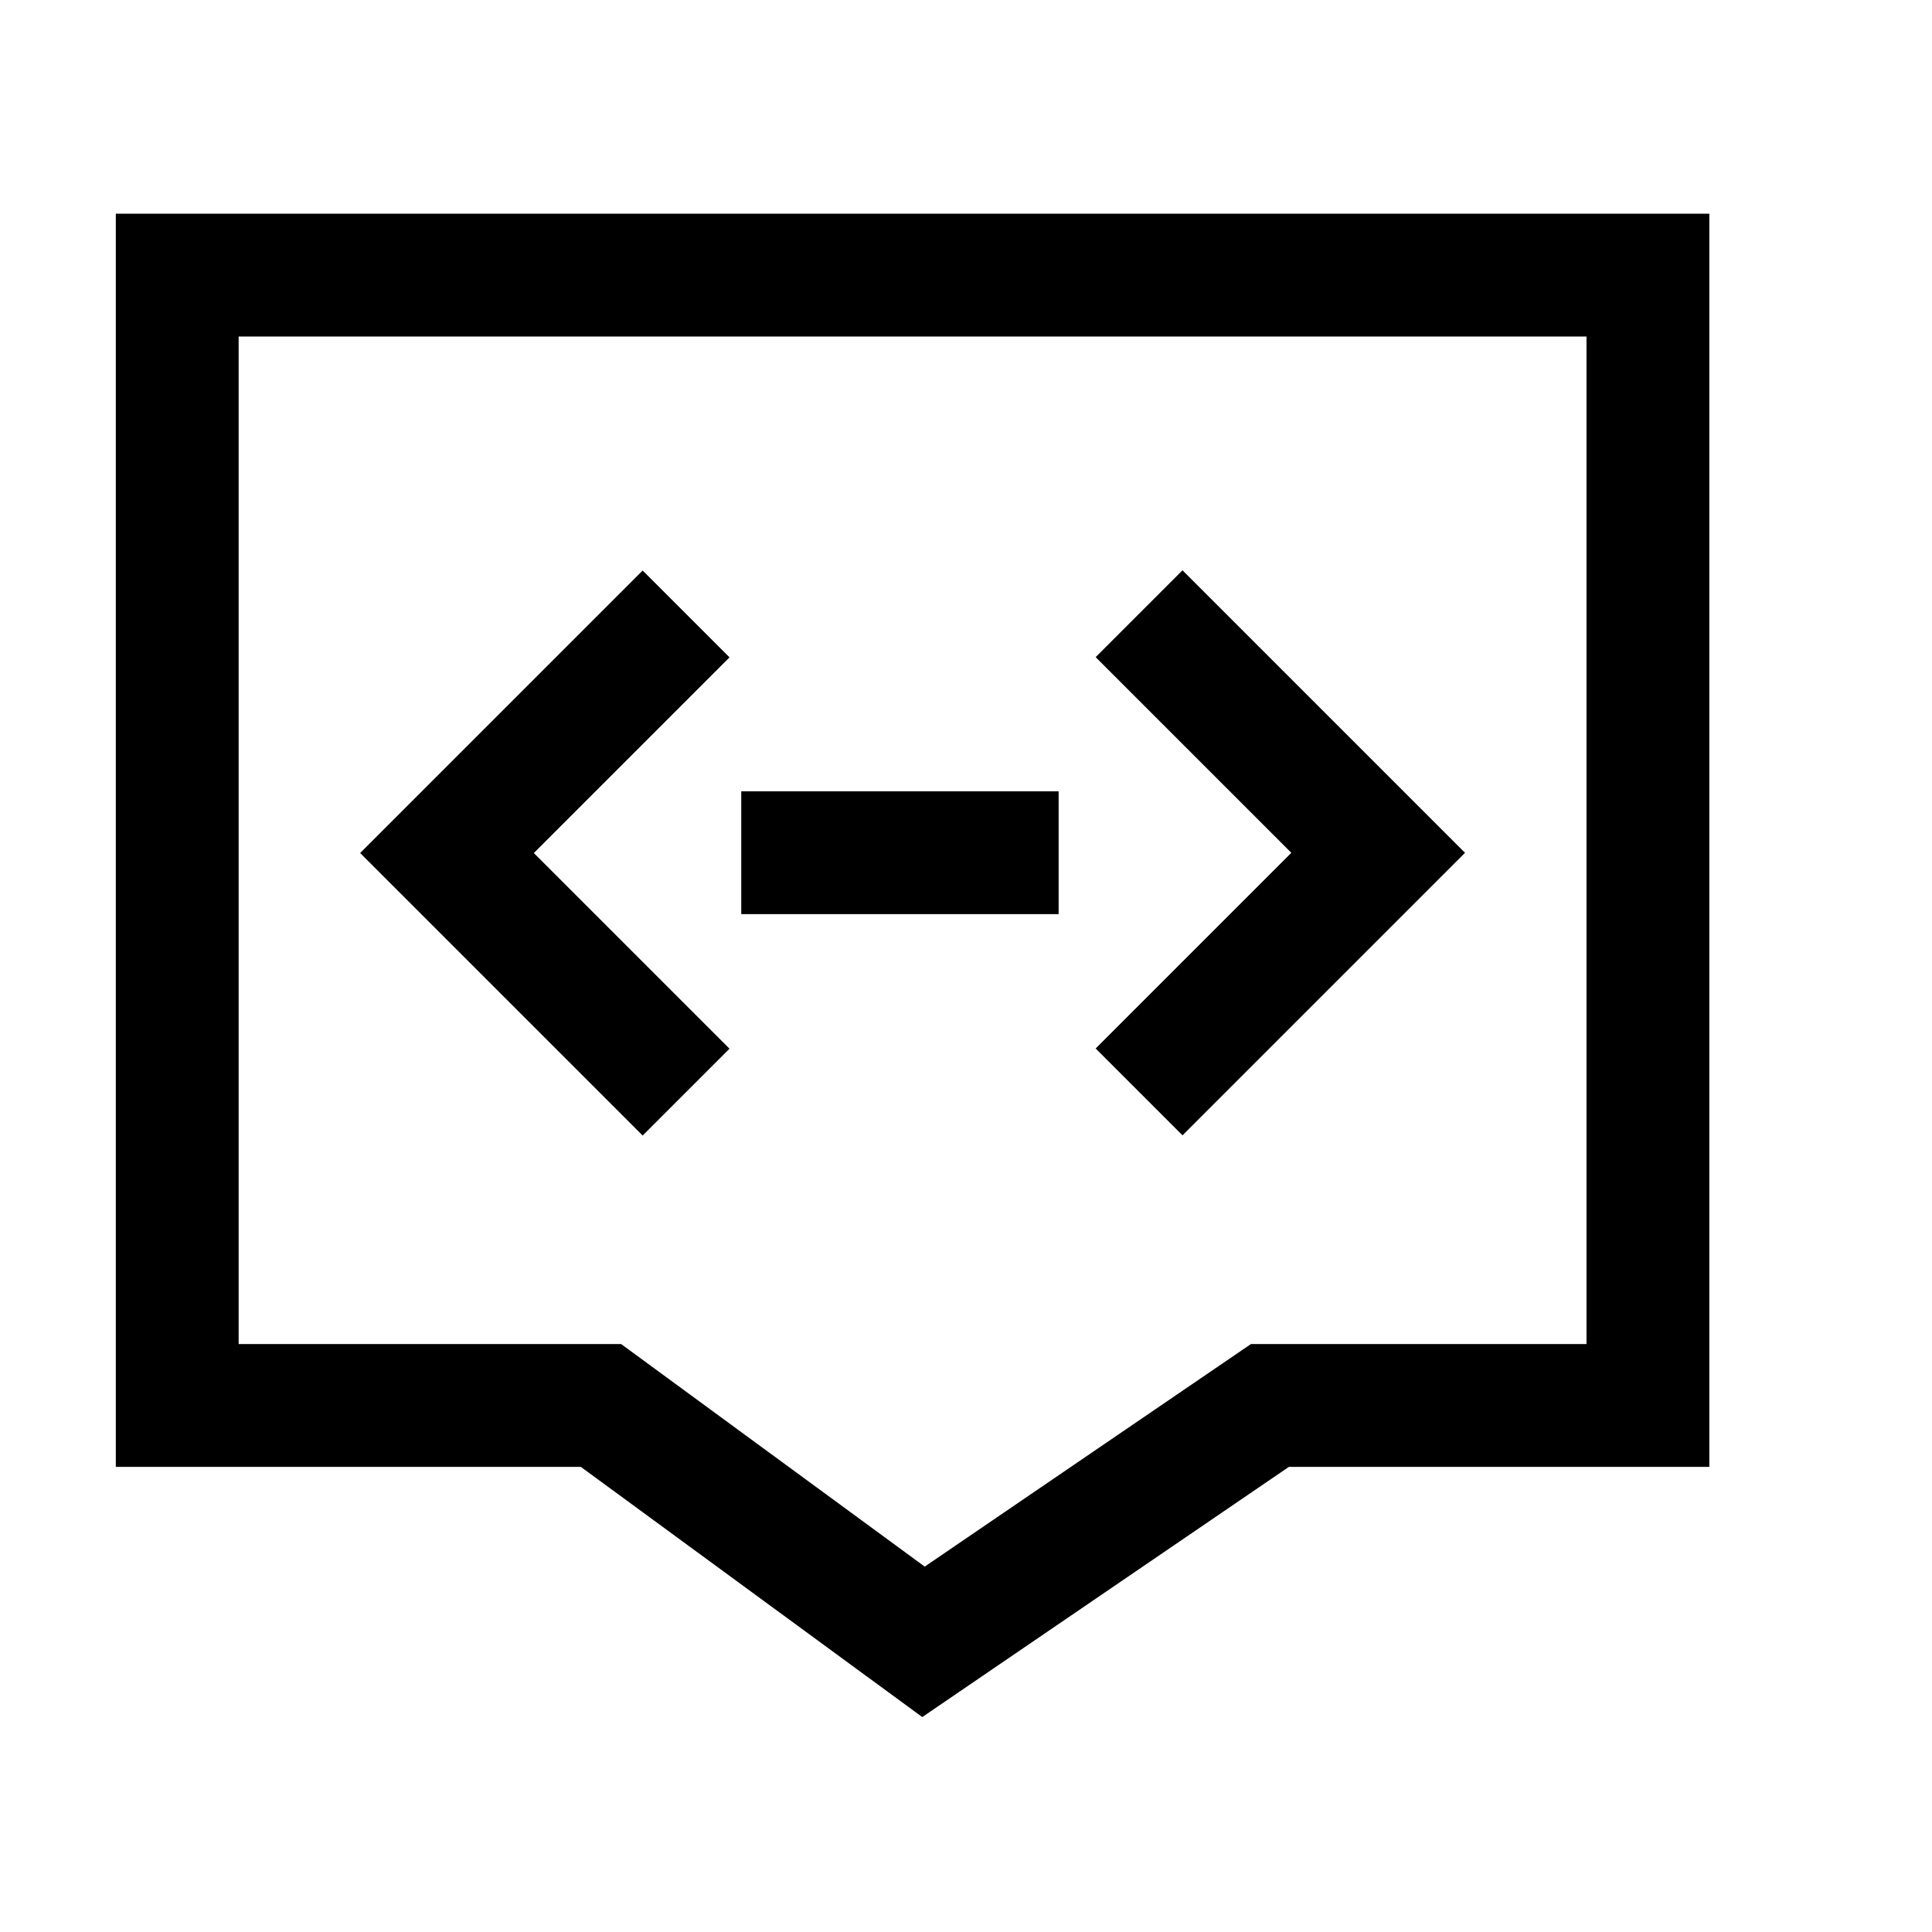
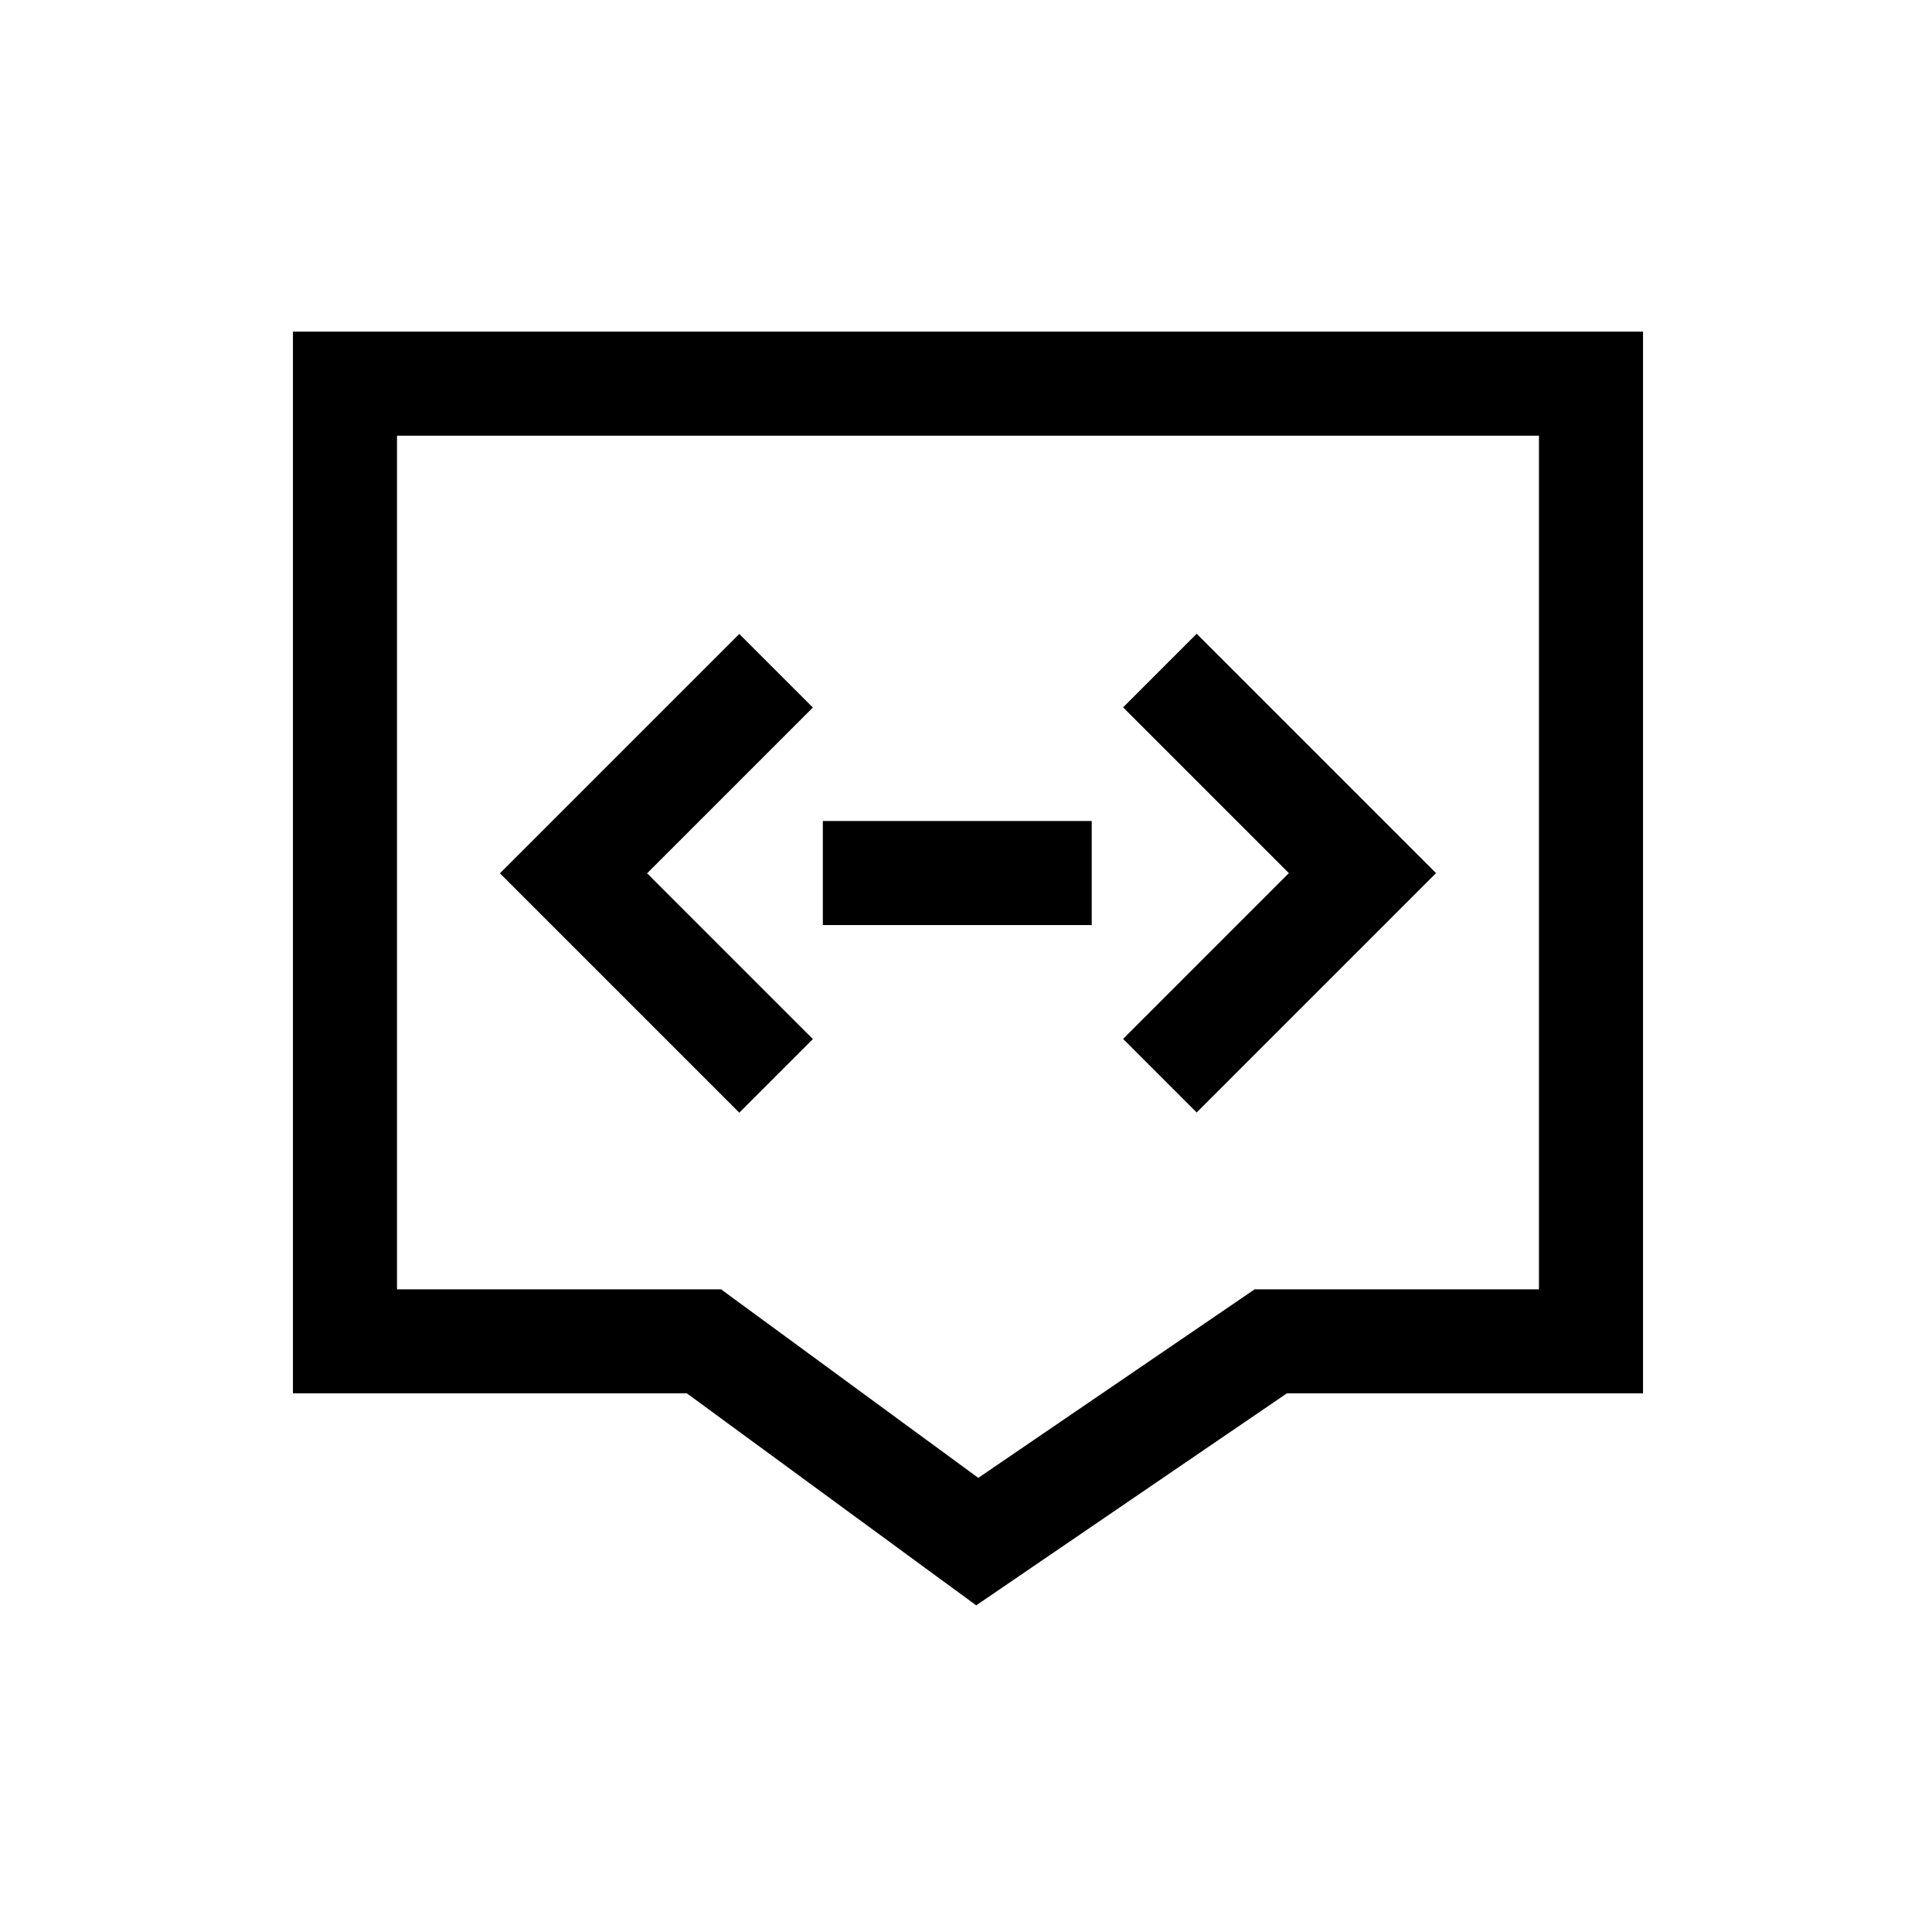
- <svg xmlns="http://www.w3.org/2000/svg" fill="none" version="1.1" width="1em" height="1em" viewBox="2.57 2.22 15.73 15.73">
+ <svg xmlns="http://www.w3.org/2000/svg" fill="none" version="1.1" width="1em" height="1em" viewBox="0.698 0.773 18.566 18.566">
  <path d="M16.487,14.163L13.064,14.163L10.079,16.2L7.299,14.163L3.513,14.163L3.513,13.163L3.513,3.96L16.487,3.96L16.487,9.061L16.487,14.163ZM12.755,13.163L10.099,14.975L7.627,13.163L4.513,13.163L4.513,4.96L15.487,4.96L15.487,9.061L15.487,13.163L12.755,13.163Z" fill-rule="evenodd" fill="currentColor" fill-opacity="1" />
  <g transform="matrix(0,0.9999757,-0.9999757,0,20.35095,-2.026105)">
    <path d="M10.689,11.746L10.689,9.162L11.689,9.162L11.689,11.746L10.689,11.746Z" fill-rule="evenodd" fill="currentColor" fill-opacity="1" />
  </g>
  <g transform="matrix(0.7071066,-0.7071069,-0.7071069,-0.7071066,11.32545,27.34205)">
    <g transform="matrix(0,0.9999757,-0.9999757,0,25.70823,-3.486725)">
      <path d="M14.098,10.611L14.098,13.864L15.098,13.864L15.098,11.611L17.351,11.611L17.351,10.611L14.098,10.611Z" fill-rule="evenodd" fill="currentColor" fill-opacity="1" />
    </g>
  </g>
  <g transform="matrix(-0.7071066,-0.7071069,0.7071069,-0.7071066,6.067869,24.73674)">
    <g transform="matrix(0,0.9999757,-0.9999757,0,22.02141,0.199971)">
      <path d="M10.411,10.611L10.411,13.864L11.411,13.864L11.411,11.611L13.664,11.611L13.664,10.611L10.411,10.611Z" fill-rule="evenodd" fill="currentColor" fill-opacity="1" />
    </g>
  </g>
</svg>
